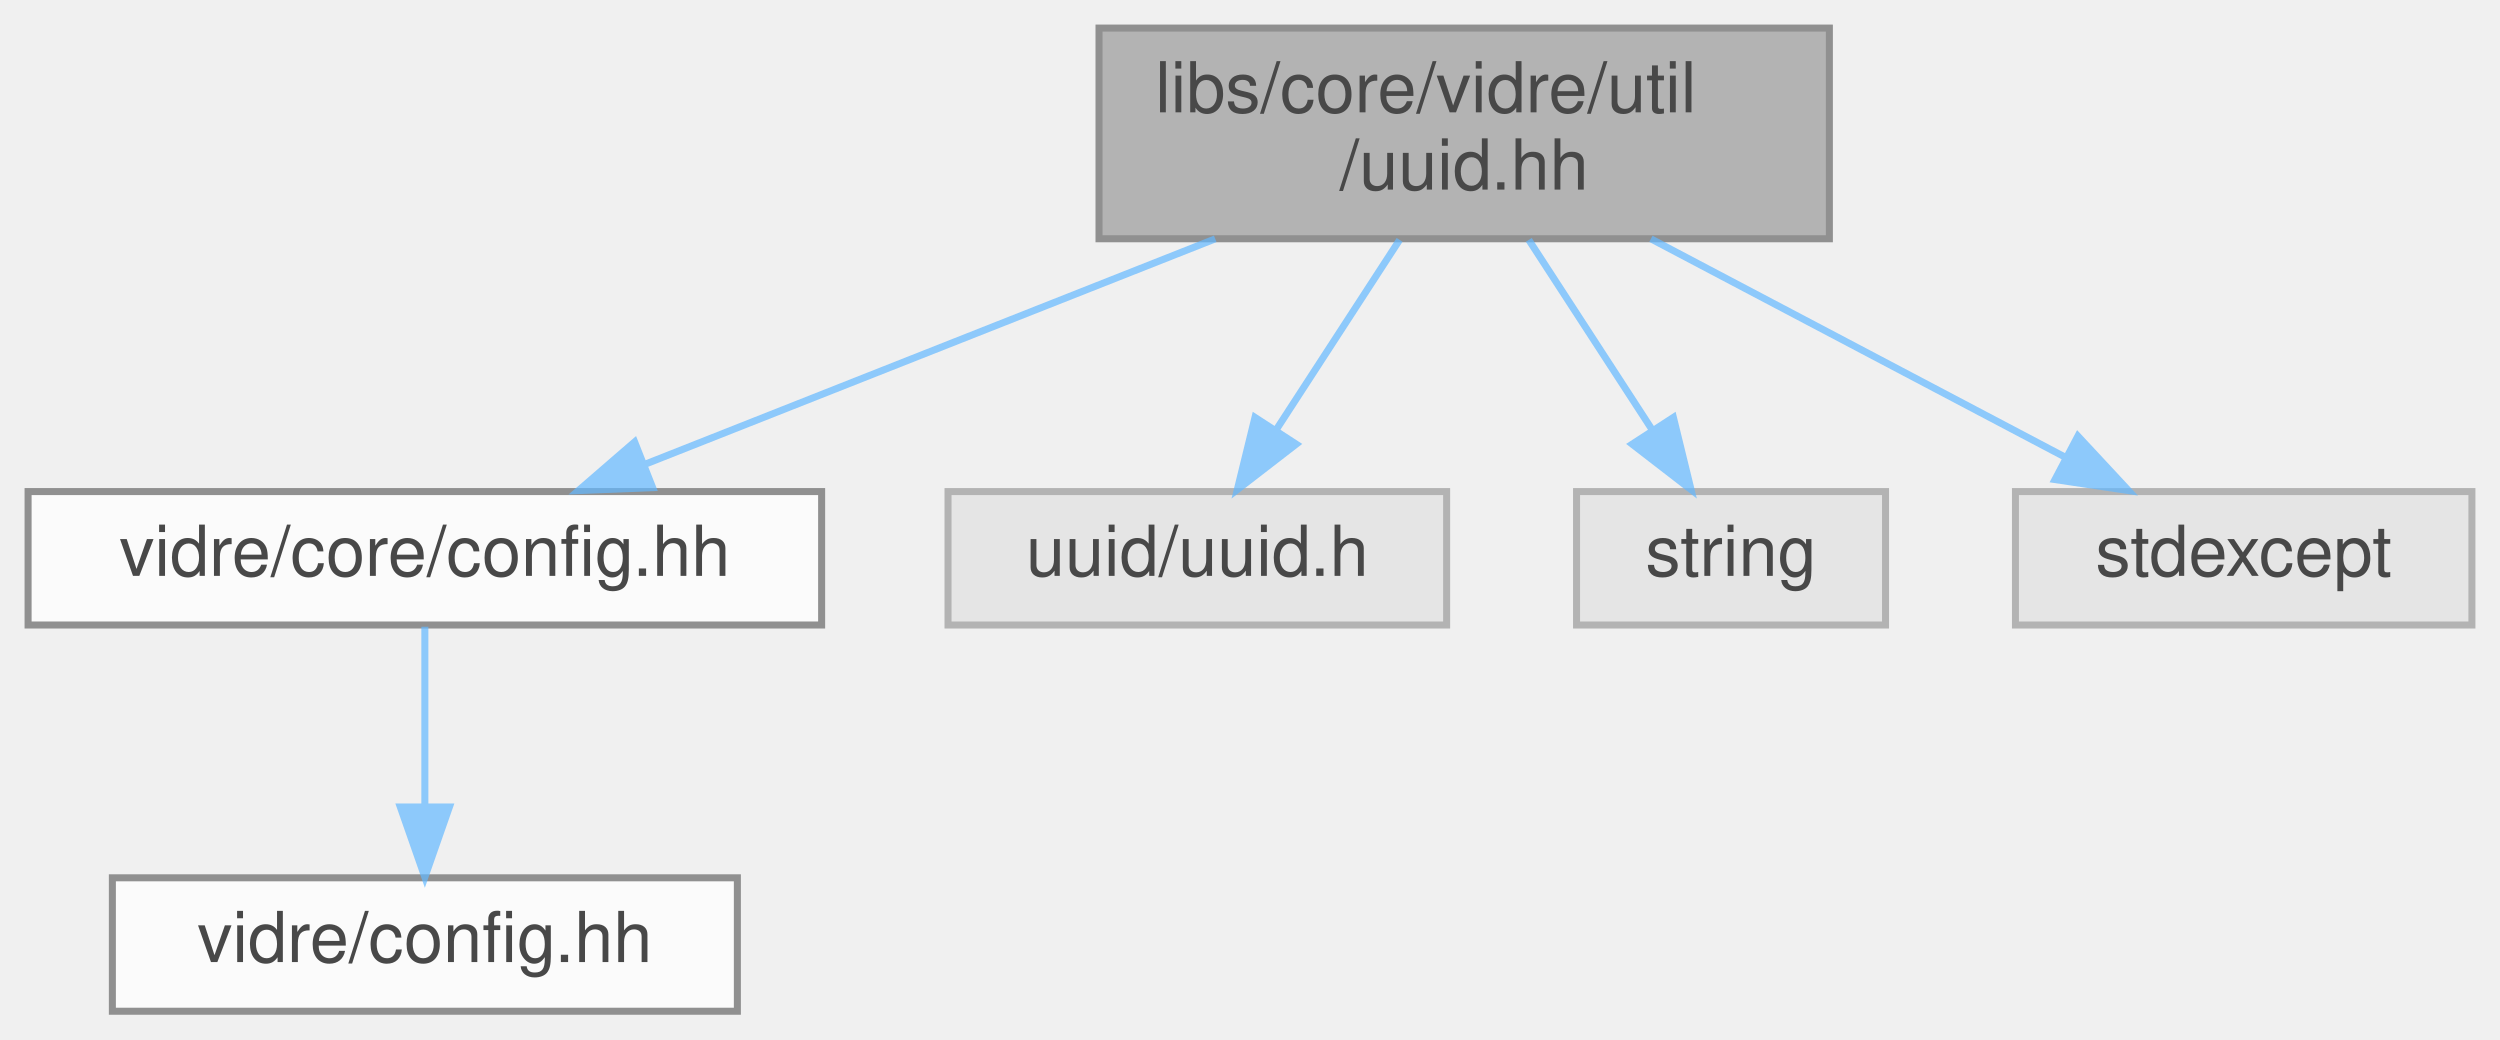
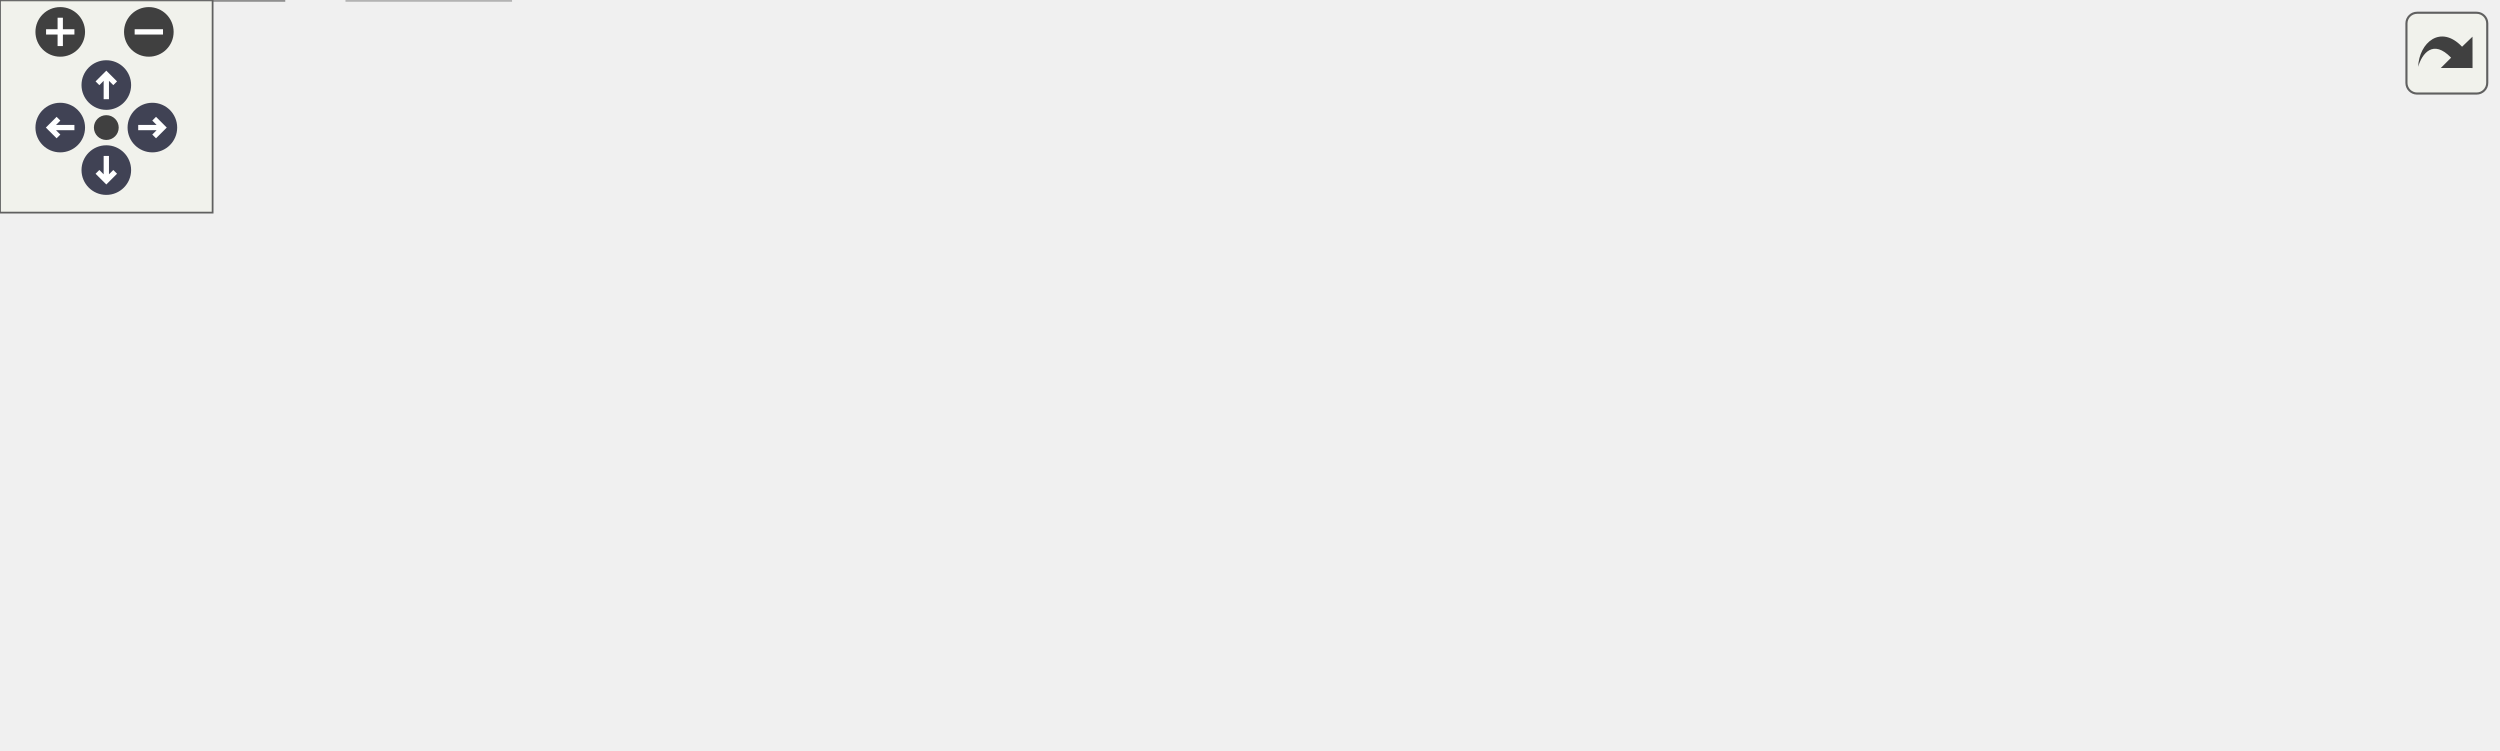
- <svg xmlns="http://www.w3.org/2000/svg" xmlns:xlink="http://www.w3.org/1999/xlink" width="356pt" height="148pt" viewBox="0.00 0.00 356.00 148.00">
-   <svg id="main" version="1.1" xml:space="preserve">
-     <style type="text/css">
+ <svg xmlns="http://www.w3.org/2000/svg" xmlns:xlink="http://www.w3.org/1999/xlink" id="main" version="1.1" xml:space="preserve">
+   <style type="text/css">
.node, .edge {opacity: 0.7;}
.node.selected, .edge.selected {opacity: 1;}
.edge:hover path { stroke: red; }
.edge:hover polygon { stroke: red; fill: red; }
</style>
-     <svg id="graph" class="graph">
-       <g id="graph0" class="graph" transform="scale(1 1) rotate(0) translate(4 144)">
-         <g id="Node000001" class="node">
-           <g id="a_Node000001">
-             <a xlink:title=" ">
-               <polygon fill="#999999" stroke="#666666" points="256.5,-140 152.5,-140 152.5,-110 256.5,-110 256.5,-140" />
-               <text text-anchor="start" x="160.5" y="-128" font-family="Helvetica,sans-Serif" font-size="10.00">libs/core/vidre/util</text>
-               <text text-anchor="middle" x="204.5" y="-117" font-family="Helvetica,sans-Serif" font-size="10.00">/uuid.hh</text>
-             </a>
-           </g>
-         </g>
-         <g id="Node000002" class="node">
-           <g id="a_Node000002">
-             <a xlink:href="libs_2core_2vidre_2core_2config_8hh.html" target="_top" xlink:title=" ">
-               <polygon fill="white" stroke="#666666" points="113,-74 0,-74 0,-55 113,-55 113,-74" />
-               <text text-anchor="middle" x="56.5" y="-62" font-family="Helvetica,sans-Serif" font-size="10.00">vidre/core/config.hh</text>
-             </a>
-           </g>
-         </g>
-         <g id="edge1_Node000001_Node000002" class="edge">
-           <g id="a_edge1_Node000001_Node000002">
-             <a xlink:title=" ">
-               <path fill="none" stroke="#63b8ff" d="M169.05,-109.99C144.36,-100.23 111.72,-87.33 87.95,-77.93" />
-               <polygon fill="#63b8ff" stroke="#63b8ff" points="88.94,-74.56 78.36,-74.14 86.37,-81.07 88.94,-74.56" />
-             </a>
-           </g>
-         </g>
-         <g id="Node000004" class="node">
-           <g id="a_Node000004">
-             <a xlink:title=" ">
-               <polygon fill="#e0e0e0" stroke="#999999" points="202,-74 131,-74 131,-55 202,-55 202,-74" />
-               <text text-anchor="middle" x="166.5" y="-62" font-family="Helvetica,sans-Serif" font-size="10.00">uuid/uuid.h</text>
-             </a>
-           </g>
-         </g>
-         <g id="edge3_Node000001_Node000004" class="edge">
-           <g id="a_edge3_Node000001_Node000004">
-             <a xlink:title=" ">
-               <path fill="none" stroke="#63b8ff" d="M195.3,-109.84C190.01,-101.69 183.32,-91.4 177.72,-82.78" />
-               <polygon fill="#63b8ff" stroke="#63b8ff" points="180.58,-80.75 172.19,-74.27 174.71,-84.56 180.58,-80.75" />
-             </a>
-           </g>
-         </g>
-         <g id="Node000005" class="node">
-           <g id="a_Node000005">
-             <a xlink:title=" ">
-               <polygon fill="#e0e0e0" stroke="#999999" points="264.5,-74 220.5,-74 220.5,-55 264.5,-55 264.5,-74" />
-               <text text-anchor="middle" x="242.5" y="-62" font-family="Helvetica,sans-Serif" font-size="10.00">string</text>
-             </a>
-           </g>
-         </g>
-         <g id="edge4_Node000001_Node000005" class="edge">
-           <g id="a_edge4_Node000001_Node000005">
-             <a xlink:title=" ">
-               <path fill="none" stroke="#63b8ff" d="M213.7,-109.84C218.99,-101.69 225.68,-91.4 231.28,-82.78" />
-               <polygon fill="#63b8ff" stroke="#63b8ff" points="234.29,-84.56 236.81,-74.27 228.42,-80.75 234.29,-84.56" />
-             </a>
-           </g>
-         </g>
-         <g id="Node000006" class="node">
-           <g id="a_Node000006">
-             <a xlink:title=" ">
-               <polygon fill="#e0e0e0" stroke="#999999" points="348,-74 283,-74 283,-55 348,-55 348,-74" />
-               <text text-anchor="middle" x="315.5" y="-62" font-family="Helvetica,sans-Serif" font-size="10.00">stdexcept</text>
-             </a>
-           </g>
-         </g>
-         <g id="edge5_Node000001_Node000006" class="edge">
-           <g id="a_edge5_Node000001_Node000006">
-             <a xlink:title=" ">
-               <path fill="none" stroke="#63b8ff" d="M231.09,-109.99C248.95,-100.58 272.34,-88.24 289.98,-78.95" />
-               <polygon fill="#63b8ff" stroke="#63b8ff" points="291.89,-81.9 299.11,-74.14 288.63,-75.71 291.89,-81.9" />
-             </a>
-           </g>
-         </g>
-         <g id="Node000003" class="node">
-           <g id="a_Node000003">
-             <a xlink:href="vidre_2config_8hh.html" target="_top" xlink:title=" ">
-               <polygon fill="white" stroke="#666666" points="101,-19 12,-19 12,0 101,0 101,-19" />
-               <text text-anchor="middle" x="56.5" y="-7" font-family="Helvetica,sans-Serif" font-size="10.00">vidre/config.hh</text>
-             </a>
-           </g>
-         </g>
-         <g id="edge2_Node000002_Node000003" class="edge">
-           <g id="a_edge2_Node000002_Node000003">
-             <a xlink:title=" ">
-               <path fill="none" stroke="#63b8ff" d="M56.5,-54.75C56.5,-47.8 56.5,-37.85 56.5,-29.13" />
-               <polygon fill="#63b8ff" stroke="#63b8ff" points="60,-29.09 56.5,-19.09 53,-29.09 60,-29.09" />
-             </a>
-           </g>
-         </g>
-       </g>
-     </svg>
+   <defs>
+     <circle id="rim" cx="0" cy="0" r="7" />
+     <circle id="rim2" cx="0" cy="0" r="3.5" />
+     <g id="zoomPlus">
+       <use xlink:href="#rim" fill="#404040">
+         <set attributeName="fill" to="#808080" begin="zoomplus.mouseover" end="zoomplus.mouseout" />
+       </use>
+       <path d="M-4,0h8M0,-4v8" fill="none" stroke="white" stroke-width="1.5" pointer-events="none" />
+     </g>
+     <g id="zoomMin">
+       <use xlink:href="#rim" fill="#404040">
+         <set attributeName="fill" to="#808080" begin="zoomminus.mouseover" end="zoomminus.mouseout" />
+       </use>
+       <path d="M-4,0h8" fill="none" stroke="white" stroke-width="1.5" pointer-events="none" />
+     </g>
+     <g id="arrowUp" transform="translate(30 24)">
+       <use xlink:href="#rim" />
+       <path pointer-events="none" fill="none" stroke="white" stroke-width="1.5" d="M0,-3.0v7 M-2.5,-0.5L0,-3.0L2.5,-0.5" />
+     </g>
+     <g id="arrowRight" transform="rotate(90) translate(36 -43)">
+       <use xlink:href="#rim" />
+       <path pointer-events="none" fill="none" stroke="white" stroke-width="1.5" d="M0,-3.0v7 M-2.5,-0.5L0,-3.0L2.5,-0.5" />
+     </g>
+     <g id="arrowDown" transform="rotate(180) translate(-30 -48)">
+       <use xlink:href="#rim" />
+       <path pointer-events="none" fill="none" stroke="white" stroke-width="1.5" d="M0,-3.0v7 M-2.5,-0.5L0,-3.0L2.5,-0.5" />
+     </g>
+     <g id="arrowLeft" transform="rotate(270) translate(-36 17)">
+       <use xlink:href="#rim" />
+       <path pointer-events="none" fill="none" stroke="white" stroke-width="1.5" d="M0,-3.0v7 M-2.5,-0.5L0,-3.0L2.5,-0.5" />
+     </g>
+     <g id="resetDef">
+       <use xlink:href="#rim2" fill="#404040">
+         <set attributeName="fill" to="#808080" begin="reset.mouseover" end="reset.mouseout" />
+       </use>
+     </g>
+   </defs>
+   <svg id="graph" class="graph">
+     <g id="viewport">
+       <g id="Node000001" class="node">
+         <g id="a_Node000001">
+           <a xlink:title=" ">
+             <polygon fill="#999999" stroke="#666666" points="470.5,-151 377.5,-151 377.5,-121 470.5,-121 470.5,-151" />
+             <text text-anchor="start" x="385.5" y="-139" font-family="Helvetica,sans-Serif" font-size="10.00">libs/core/vidre/util</text>
+             <text text-anchor="middle" x="424" y="-128" font-family="Helvetica,sans-Serif" font-size="10.00">/uuid.hh</text>
+           </a>
+         </g>
+       </g>
+       <g id="Node000002" class="node">
+         <g id="a_Node000002">
+           <a xlink:href="libs_2core_2vidre_2core_2config_8hh.html" target="_top" xlink:title=" ">
+             <polygon fill="white" stroke="#666666" points="131,-79.5 29,-79.5 29,-60.5 131,-60.5 131,-79.5" />
+             <text text-anchor="middle" x="80" y="-67.5" font-family="Helvetica,sans-Serif" font-size="10.00">vidre/core/config.hh</text>
+           </a>
+         </g>
+       </g>
+       <g id="edge1_Node000001_Node000002" class="edge">
+         <g id="a_edge1_Node000001_Node000002">
+           <a xlink:title=" ">
+             <path fill="none" stroke="#63b8ff" d="M377.29,-127.49C321.07,-118.29 223.88,-101.82 141,-85 136,-83.99 130.79,-82.87 125.61,-81.73" />
+             <polygon fill="#63b8ff" stroke="#63b8ff" points="126.26,-78.29 115.74,-79.52 124.73,-85.12 126.26,-78.29" />
+           </a>
+         </g>
+       </g>
+       <g id="Node000005" class="node">
+         <g id="a_Node000005">
+           <a xlink:title=" ">
+             <polygon fill="#e0e0e0" stroke="#999999" points="250.5,-79.5 149.5,-79.5 149.5,-60.5 250.5,-60.5 250.5,-79.5" />
+             <text text-anchor="middle" x="200" y="-67.5" font-family="Helvetica,sans-Serif" font-size="10.00">boost/uuid/uuid.hpp</text>
+           </a>
+         </g>
+       </g>
+       <g id="edge4_Node000001_Node000005" class="edge">
+         <g id="a_edge4_Node000001_Node000005">
+           <a xlink:title=" ">
+             <path fill="none" stroke="#63b8ff" d="M377.31,-121.66C336.59,-110.03 278.16,-93.33 239.66,-82.33" />
+             <polygon fill="#63b8ff" stroke="#63b8ff" points="240.42,-78.91 229.84,-79.53 238.49,-85.64 240.42,-78.91" />
+           </a>
+         </g>
+       </g>
+       <g id="Node000006" class="node">
+         <g id="a_Node000006">
+           <a xlink:title=" ">
+             <polygon fill="#e0e0e0" stroke="#999999" points="421,-79.5 269,-79.5 269,-60.5 421,-60.5 421,-79.5" />
+             <text text-anchor="middle" x="345" y="-67.5" font-family="Helvetica,sans-Serif" font-size="10.00">boost/uuid/uuid_generators.hpp</text>
+           </a>
+         </g>
+       </g>
+       <g id="edge5_Node000001_Node000006" class="edge">
+         <g id="a_edge5_Node000001_Node000006">
+           <a xlink:title=" ">
+             <path fill="none" stroke="#63b8ff" d="M406.47,-120.8C393.79,-110.53 376.68,-96.67 363.74,-86.18" />
+             <polygon fill="#63b8ff" stroke="#63b8ff" points="365.89,-83.42 355.92,-79.84 361.48,-88.86 365.89,-83.42" />
+           </a>
+         </g>
+       </g>
+       <g id="Node000007" class="node">
+         <g id="a_Node000007">
+           <a xlink:title=" ">
+             <polygon fill="#e0e0e0" stroke="#999999" points="568.5,-85 439.5,-85 439.5,-55 568.5,-55 568.5,-85" />
+             <text text-anchor="start" x="447.5" y="-73" font-family="Helvetica,sans-Serif" font-size="10.00">boost/uuid/time_generator</text>
+             <text text-anchor="middle" x="504" y="-62" font-family="Helvetica,sans-Serif" font-size="10.00">_v1.hpp</text>
+           </a>
+         </g>
+       </g>
+       <g id="edge6_Node000001_Node000007" class="edge">
+         <g id="a_edge6_Node000001_Node000007">
+           <a xlink:title=" ">
+             <path fill="none" stroke="#63b8ff" d="M441.75,-120.8C452.53,-112.18 466.45,-101.04 478.4,-91.48" />
+             <polygon fill="#63b8ff" stroke="#63b8ff" points="480.67,-94.14 486.3,-85.16 476.3,-88.68 480.67,-94.14" />
+           </a>
+         </g>
+       </g>
+       <g id="Node000008" class="node">
+         <g id="a_Node000008">
+           <a xlink:title=" ">
+             <polygon fill="#e0e0e0" stroke="#999999" points="627.5,-79.5 586.5,-79.5 586.5,-60.5 627.5,-60.5 627.5,-79.5" />
+             <text text-anchor="middle" x="607" y="-67.5" font-family="Helvetica,sans-Serif" font-size="10.00">string</text>
+           </a>
+         </g>
+       </g>
+       <g id="edge7_Node000001_Node000008" class="edge">
+         <g id="a_edge7_Node000001_Node000008">
+           <a xlink:title=" ">
+             <path fill="none" stroke="#63b8ff" d="M470.75,-121.63C501.58,-112.37 542.65,-99.19 578,-85 579.01,-84.59 580.04,-84.17 581.07,-83.73" />
+             <polygon fill="#63b8ff" stroke="#63b8ff" points="582.65,-86.86 590.31,-79.54 579.75,-80.48 582.65,-86.86" />
+           </a>
+         </g>
+       </g>
+       <g id="Node000009" class="node">
+         <g id="a_Node000009">
+           <a xlink:title=" ">
+             <polygon fill="#e0e0e0" stroke="#999999" points="704.5,-79.5 645.5,-79.5 645.5,-60.5 704.5,-60.5 704.5,-79.5" />
+             <text text-anchor="middle" x="675" y="-67.5" font-family="Helvetica,sans-Serif" font-size="10.00">stdexcept</text>
+           </a>
+         </g>
+       </g>
+       <g id="edge8_Node000001_Node000009" class="edge">
+         <g id="a_edge8_Node000001_Node000009">
+           <a xlink:title=" ">
+             <path fill="none" stroke="#63b8ff" d="M470.55,-125.79C514,-116.79 580.43,-101.99 637,-85 639.13,-84.36 641.32,-83.66 643.52,-82.93" />
+             <polygon fill="#63b8ff" stroke="#63b8ff" points="644.76,-86.21 653.05,-79.6 642.46,-79.6 644.76,-86.21" />
+           </a>
+         </g>
+       </g>
+       <g id="Node000003" class="node">
+         <g id="a_Node000003">
+           <a xlink:href="vidre_2config_8hh.html" target="_top" xlink:title=" ">
+             <polygon fill="white" stroke="#666666" points="80,-19 0,-19 0,0 80,0 80,-19" />
+             <text text-anchor="middle" x="40" y="-7" font-family="Helvetica,sans-Serif" font-size="10.00">vidre/config.hh</text>
+           </a>
+         </g>
+       </g>
+       <g id="edge2_Node000002_Node000003" class="edge">
+         <g id="a_edge2_Node000002_Node000003">
+           <a xlink:title=" ">
+             <path fill="none" stroke="#63b8ff" d="M74.1,-60.37C68.25,-51.81 59.13,-38.47 51.79,-27.74" />
+             <polygon fill="#63b8ff" stroke="#63b8ff" points="54.46,-25.45 45.93,-19.17 48.68,-29.4 54.46,-25.45" />
+           </a>
+         </g>
+       </g>
+       <g id="Node000004" class="node">
+         <g id="a_Node000004">
+           <a xlink:title=" ">
+             <polygon fill="#e0e0e0" stroke="#999999" points="144,-19 98,-19 98,0 144,0 144,-19" />
+             <text text-anchor="middle" x="121" y="-7" font-family="Helvetica,sans-Serif" font-size="10.00">cstdint</text>
+           </a>
+         </g>
+       </g>
+       <g id="edge3_Node000002_Node000004" class="edge">
+         <g id="a_edge3_Node000002_Node000004">
+           <a xlink:title=" ">
+             <path fill="none" stroke="#63b8ff" d="M86.05,-60.37C92.11,-51.73 101.59,-38.2 109.14,-27.42" />
+             <polygon fill="#63b8ff" stroke="#63b8ff" points="112.05,-29.37 114.93,-19.17 106.32,-25.35 112.05,-29.37" />
+           </a>
+         </g>
+       </g>
+     </g>
+   </svg>
+   <g id="navigator" transform="translate(0 0)" fill="#404254">
+     <rect fill="#f2f5e9" fill-opacity="0.5" stroke="#606060" stroke-width=".5" x="0" y="0" width="60" height="60" />
+     <use id="zoomplus" xlink:href="#zoomPlus" x="17" y="9" />
+     <use id="zoomminus" xlink:href="#zoomMin" x="42" y="9" />
+     <use id="reset" xlink:href="#resetDef" x="30" y="36" />
+     <use id="arrowup" xlink:href="#arrowUp" x="0" y="0" />
+     <use id="arrowright" xlink:href="#arrowRight" x="0" y="0" />
+     <use id="arrowdown" xlink:href="#arrowDown" x="0" y="0" />
+     <use id="arrowleft" xlink:href="#arrowLeft" x="0" y="0" />
+   </g>
+   <svg viewBox="0 0 15 15" width="100%" height="30px" preserveAspectRatio="xMaxYMin meet">
+     <g id="arrow_out" transform="scale(0.3 0.3)">
+       <a xlink:href="uuid_8hh__incl_org.svg" target="_base">
+         <rect id="button" ry="5" rx="5" y="6" x="6" height="38" width="38" fill="#f2f5e9" fill-opacity="0.5" stroke="#606060" stroke-width="1.0" />
+         <path id="arrow" d="M 11.5,31.437 C 11.94,20.098 22.043,11.323 32.159,21.979 L 37.069,17.246 C 37.069,17.246 37.088,32 37.088,32 L 22.16,31.978 C 22.16,31.978 26.998,27.14 26.998,27.14 C 18.529,18.264 13.292,25.23 11.5,31.437 z" style="fill:#404040;" />
+       </a>
+     </g>
  </svg>
  <style type="text/css">

[data-mouse-over-selected='false'] { opacity: 0.7; }
[data-mouse-over-selected='true']  { opacity: 1.0; }

</style>
</svg>
